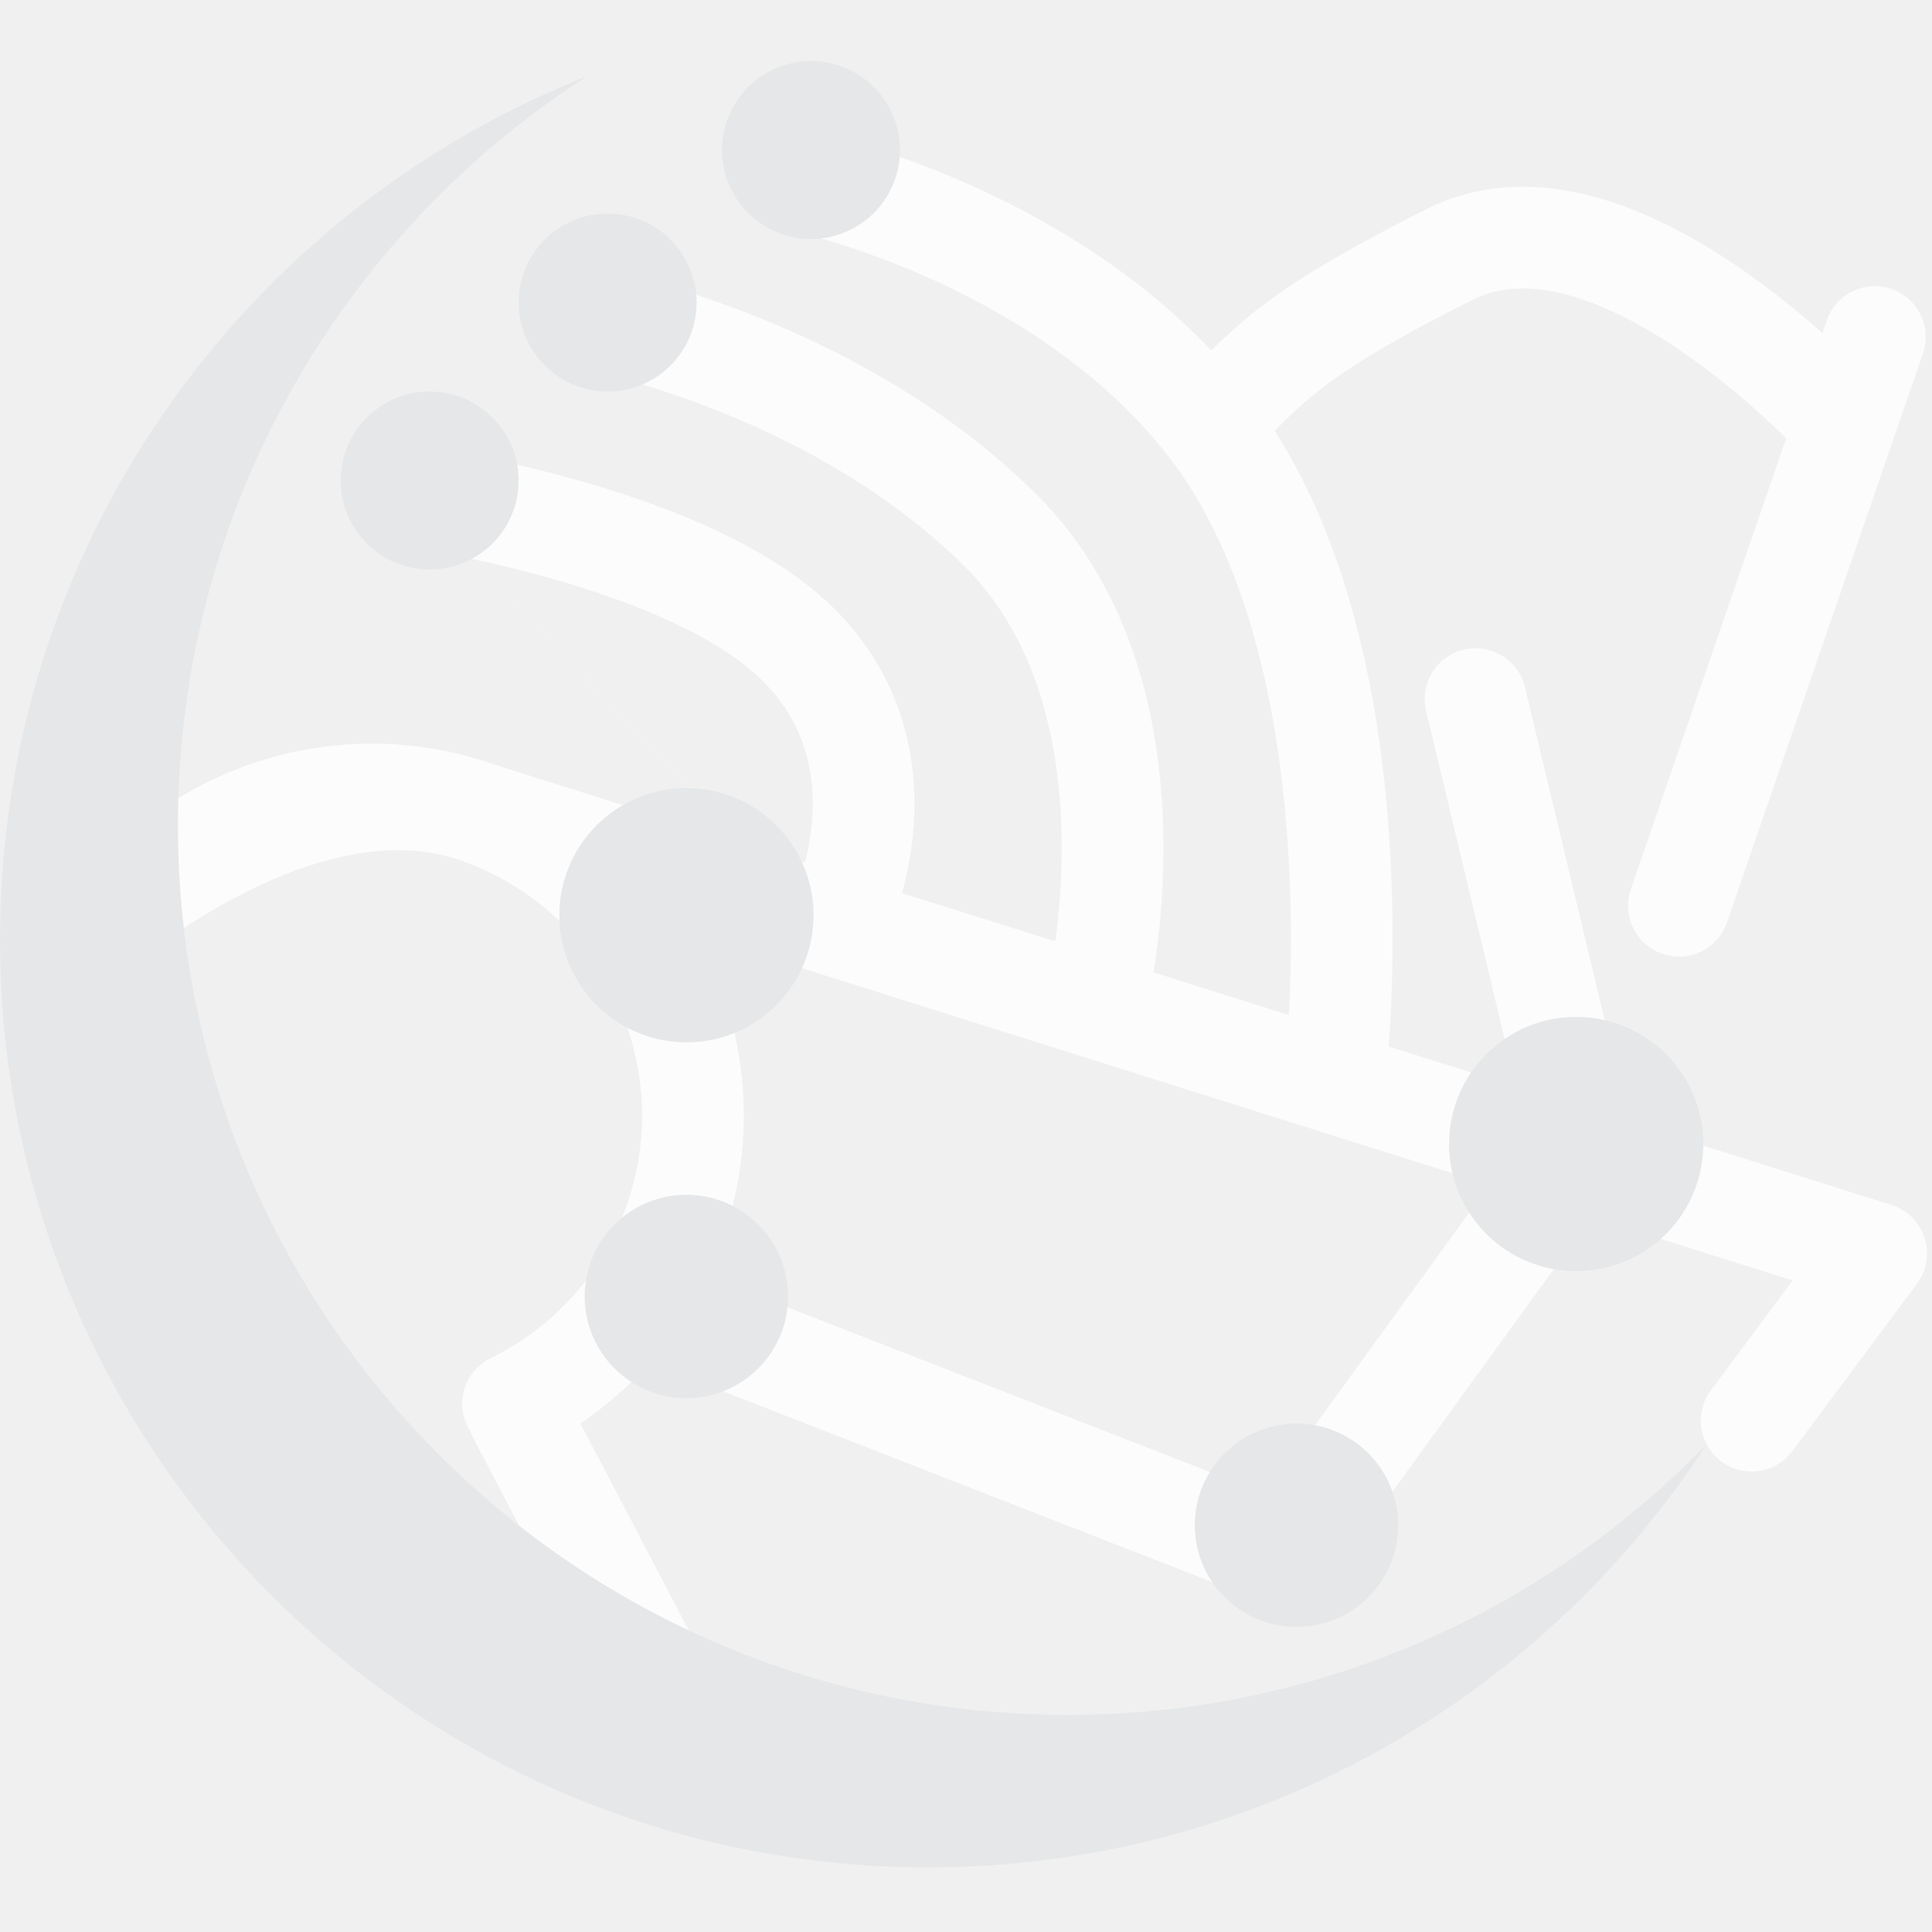
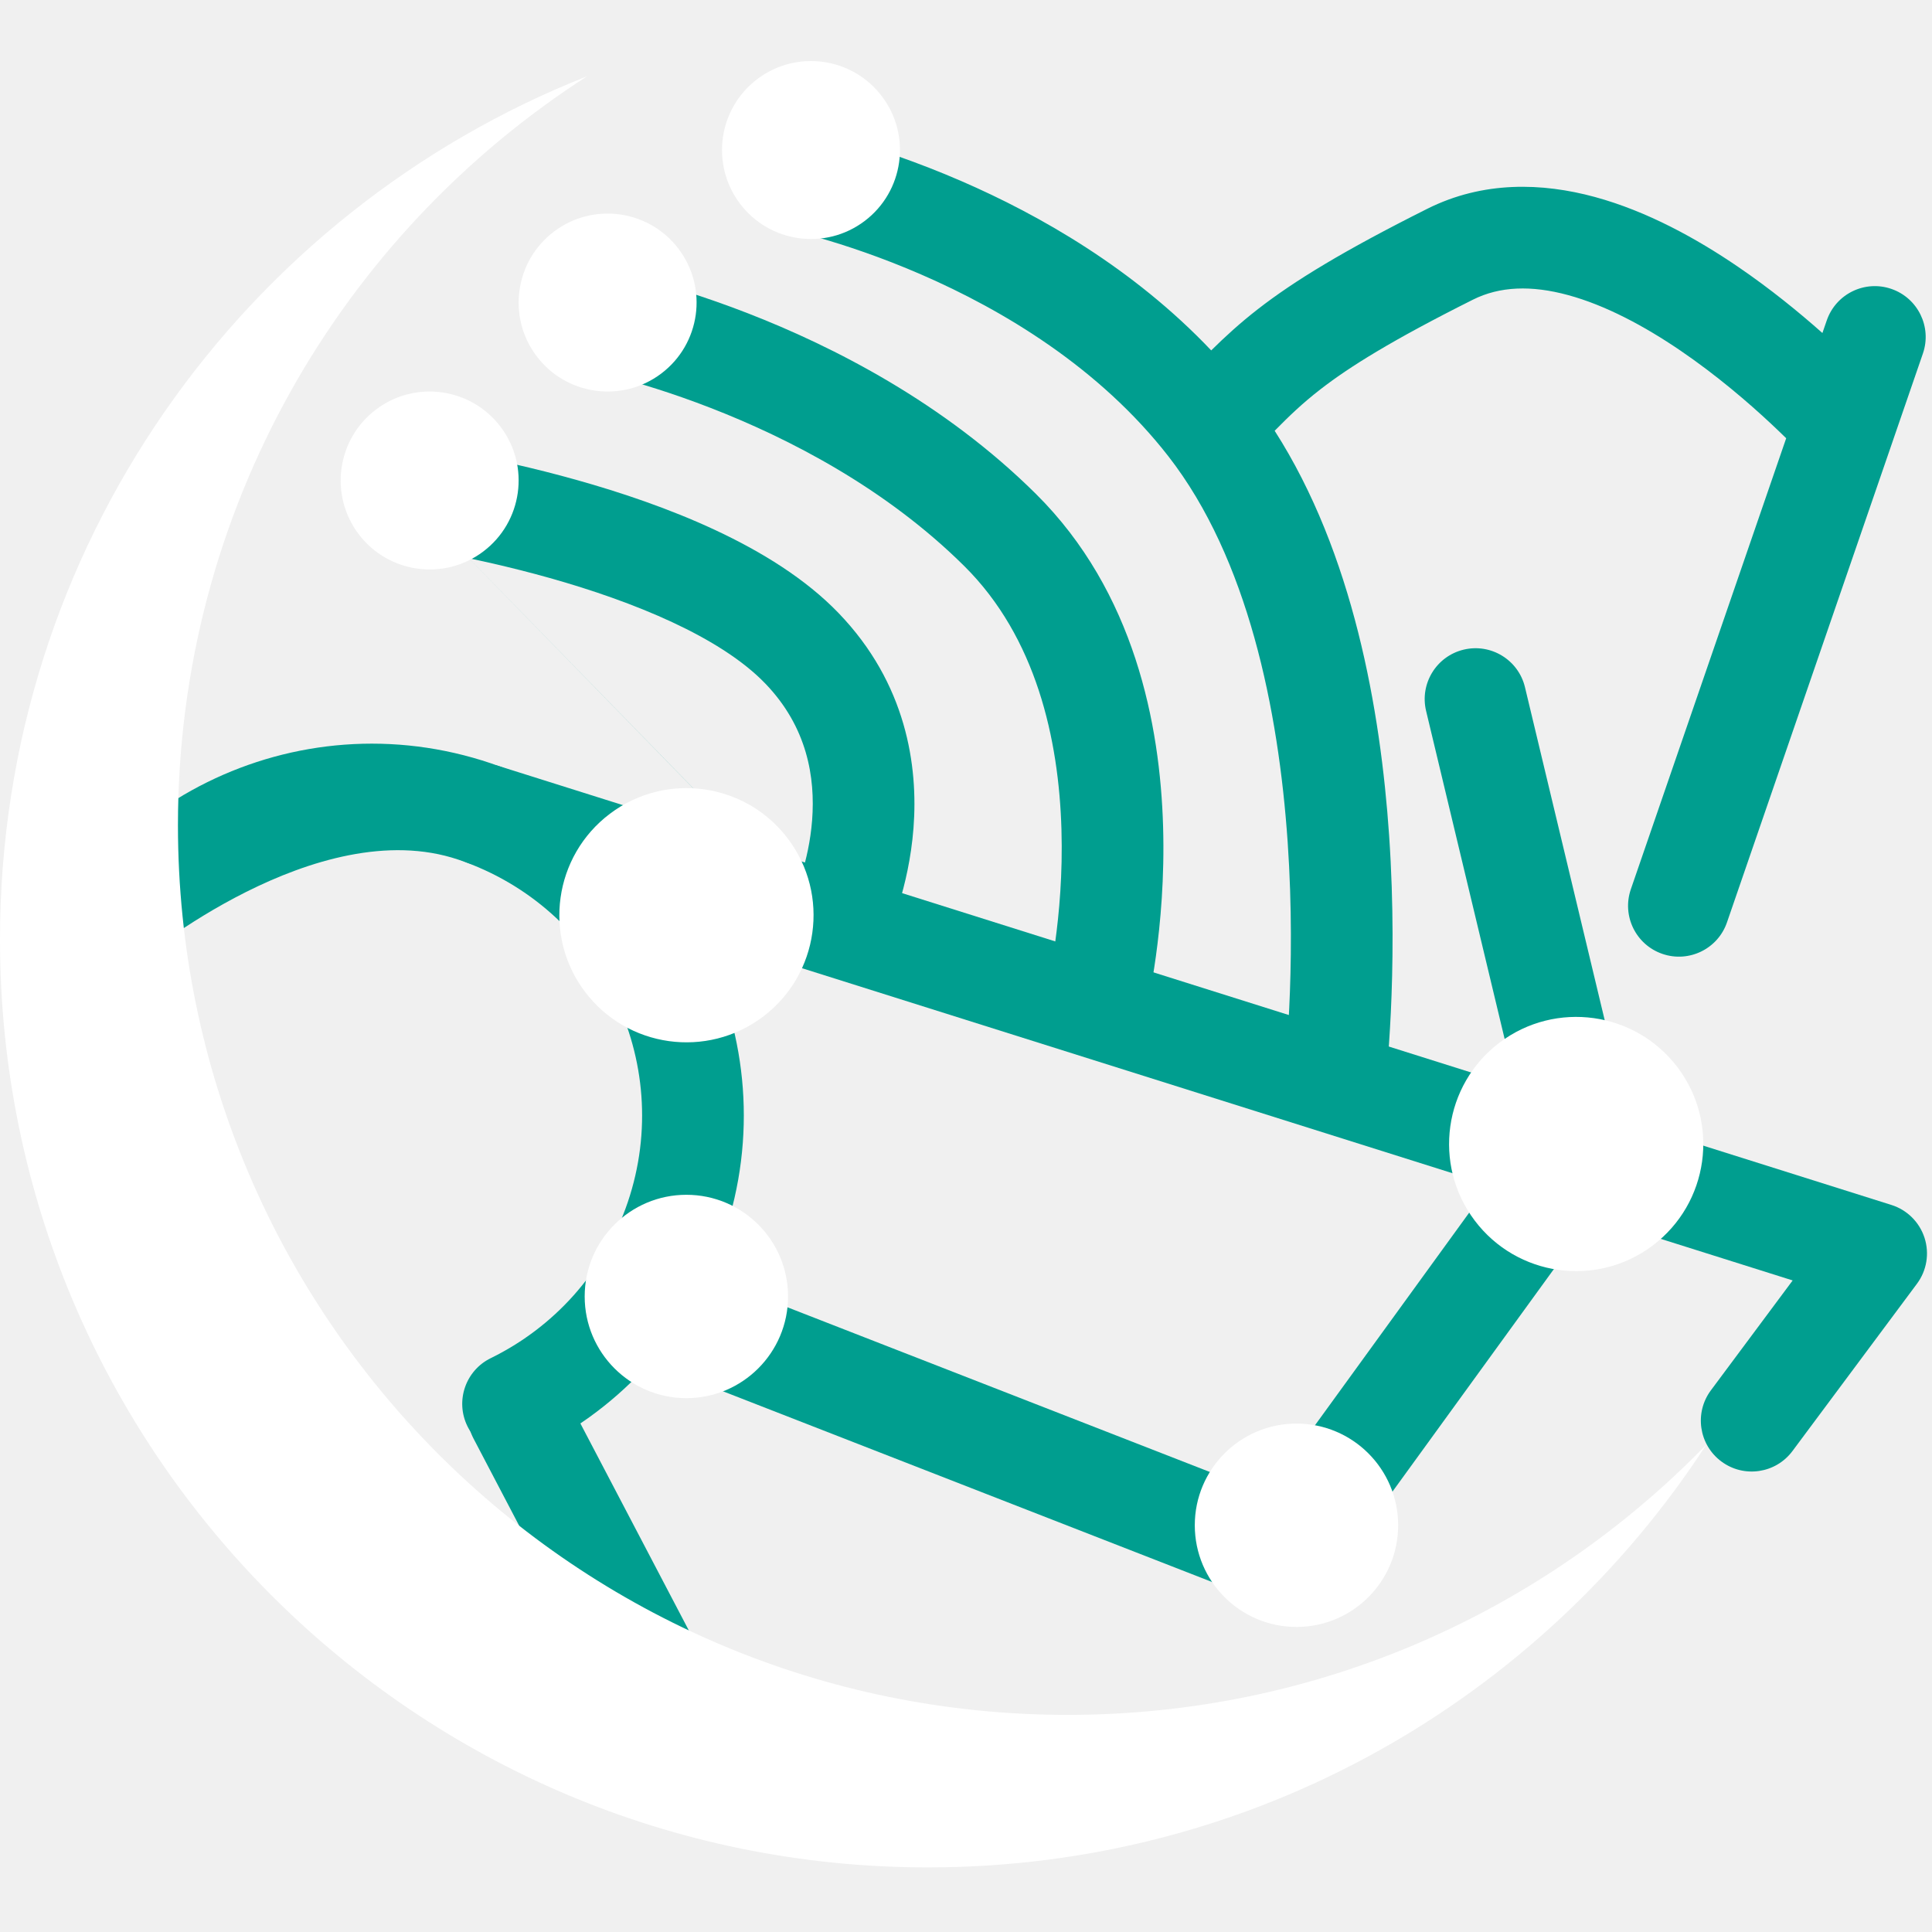
<svg xmlns="http://www.w3.org/2000/svg" width="76" height="76" viewBox="0 0 76 76" fill="none">
-   <path fill-rule="evenodd" clip-rule="evenodd" d="M19.469 53.888C20.447 53.375 21.656 53.752 22.169 54.731L28.783 67.356C29.296 68.334 28.918 69.543 27.94 70.055C26.961 70.568 25.753 70.191 25.24 69.212L18.626 56.587C18.113 55.609 18.491 54.4 19.469 53.888Z" fill="#FCFCFC" />
-   <path fill-rule="evenodd" clip-rule="evenodd" d="M16.044 19.5L16.311 17.518C15.216 17.371 14.209 18.139 14.062 19.234C13.915 20.329 14.683 21.335 15.777 21.483L15.781 21.483L15.799 21.485L15.882 21.497C15.957 21.508 16.071 21.525 16.219 21.549C16.515 21.596 16.949 21.669 17.484 21.77C18.558 21.973 20.03 22.289 21.627 22.738C24.94 23.67 28.341 25.059 30.104 26.888C31.761 28.607 32.074 30.59 31.947 32.262C31.882 33.105 31.705 33.84 31.543 34.363C31.463 34.623 31.388 34.824 31.337 34.953C31.311 35.018 31.292 35.064 31.281 35.09L31.27 35.113L31.272 35.11M16.044 19.5C16.311 17.518 16.311 17.518 16.311 17.518L16.315 17.519L16.324 17.52L16.354 17.524C16.379 17.528 16.414 17.533 16.459 17.539C16.55 17.552 16.68 17.572 16.846 17.598C17.177 17.651 17.65 17.73 18.228 17.84C19.383 18.059 20.973 18.399 22.71 18.888C26.062 19.831 30.411 21.442 32.984 24.113C35.664 26.893 36.121 30.138 35.935 32.568C35.842 33.776 35.592 34.811 35.365 35.545C35.251 35.914 35.141 36.213 35.056 36.426C35.013 36.533 34.977 36.62 34.95 36.683C34.936 36.715 34.924 36.741 34.915 36.761L34.903 36.787L34.899 36.797L34.897 36.801L34.896 36.803C34.896 36.803 34.895 36.804 33.085 35.954L34.895 36.804C34.426 37.804 33.234 38.234 32.235 37.765C31.238 37.297 30.807 36.111 31.27 35.113" fill="#FCFCFC" />
-   <path fill-rule="evenodd" clip-rule="evenodd" d="M22.694 14.469C21.607 14.276 20.882 13.238 21.075 12.151C21.268 11.063 22.306 10.338 23.394 10.531L23.044 12.5C23.394 10.531 23.395 10.531 23.395 10.531L23.4 10.532L23.409 10.534L23.439 10.539C23.463 10.544 23.496 10.55 23.538 10.559C23.623 10.575 23.742 10.599 23.892 10.632C24.194 10.697 24.624 10.796 25.157 10.936C26.221 11.215 27.704 11.659 29.406 12.319C32.79 13.633 37.139 15.846 40.754 19.433C44.633 23.283 45.636 28.51 45.753 32.508C45.813 34.536 45.648 36.333 45.469 37.623C45.38 38.269 45.286 38.794 45.213 39.163C45.176 39.347 45.145 39.493 45.122 39.596C45.111 39.648 45.101 39.688 45.094 39.718L45.086 39.754L45.083 39.766L45.082 39.77L45.081 39.772C45.081 39.772 45.081 39.773 43.139 39.295L45.081 39.773C44.817 40.845 43.733 41.501 42.661 41.237C41.589 40.973 40.934 39.891 41.197 38.819L41.197 38.816L41.2 38.803C41.204 38.788 41.21 38.761 41.218 38.725C41.234 38.652 41.259 38.538 41.289 38.387C41.349 38.084 41.429 37.636 41.507 37.073C41.664 35.944 41.807 34.377 41.755 32.625C41.65 29.064 40.756 25.07 37.936 22.272C34.851 19.211 31.05 17.249 27.958 16.048C26.422 15.452 25.087 15.053 24.141 14.805C23.669 14.681 23.297 14.595 23.047 14.541C22.922 14.514 22.829 14.495 22.769 14.484C22.739 14.478 22.718 14.474 22.705 14.472L22.694 14.469Z" fill="#FCFCFC" />
-   <path fill-rule="evenodd" clip-rule="evenodd" d="M74.402 11.365C75.447 11.725 76.002 12.863 75.642 13.907L74.446 17.379C74.445 17.383 74.444 17.386 74.443 17.389L67.935 36.284C67.576 37.328 66.437 37.883 65.393 37.523C64.349 37.164 63.794 36.026 64.153 34.981L70.264 17.24C70.093 17.072 69.897 16.883 69.68 16.68C68.781 15.839 67.533 14.765 66.111 13.796C64.676 12.818 63.148 12.006 61.685 11.608C60.239 11.215 58.995 11.26 57.94 11.789C54.741 13.391 53.066 14.442 51.937 15.319C51.219 15.877 50.718 16.362 50.142 16.945C53.231 21.77 54.307 27.942 54.644 32.858C54.833 35.614 54.795 38.074 54.711 39.844C54.668 40.731 54.614 41.449 54.57 41.949C54.548 42.2 54.528 42.396 54.514 42.532C54.507 42.6 54.501 42.653 54.496 42.69L54.491 42.734L54.49 42.747L54.489 42.752C54.489 42.752 54.489 42.753 52.568 42.52L54.489 42.753C54.356 43.85 53.359 44.631 52.262 44.497C51.166 44.364 50.385 43.367 50.518 42.271L50.519 42.266L50.522 42.237C50.525 42.21 50.53 42.168 50.536 42.111C50.548 41.996 50.565 41.823 50.585 41.597C50.625 41.144 50.676 40.481 50.715 39.653C50.795 37.996 50.83 35.697 50.654 33.132C50.296 27.913 49.087 21.97 45.966 17.956C43.244 14.457 39.452 12.195 36.243 10.801C34.652 10.109 33.237 9.646 32.227 9.356C31.723 9.212 31.321 9.112 31.052 9.049C30.917 9.017 30.815 8.995 30.75 8.982C30.718 8.975 30.695 8.97 30.681 8.967L30.669 8.965C29.584 8.757 28.873 7.71 29.08 6.626C29.286 5.541 30.334 4.829 31.419 5.036L31.044 7C31.419 5.036 31.42 5.036 31.42 5.036L31.425 5.037L31.436 5.039L31.468 5.045C31.494 5.051 31.531 5.058 31.577 5.068C31.668 5.087 31.798 5.116 31.962 5.154C32.289 5.23 32.754 5.347 33.327 5.511C34.471 5.838 36.055 6.358 37.837 7.132C40.87 8.45 44.577 10.549 47.646 13.784C48.184 13.254 48.769 12.715 49.482 12.161C50.909 11.052 52.847 9.866 56.148 8.212C58.344 7.113 60.663 7.185 62.735 7.748C64.79 8.307 66.733 9.38 68.364 10.491C69.642 11.362 70.779 12.292 71.689 13.1L71.86 12.605C72.22 11.56 73.358 11.005 74.402 11.365Z" fill="#FCFCFC" />
-   <path fill-rule="evenodd" clip-rule="evenodd" d="M75.706 48.692C75.905 49.308 75.794 49.982 75.407 50.501L70.511 57.08C69.852 57.966 68.599 58.15 67.713 57.49C66.827 56.831 66.643 55.578 67.302 54.692L70.519 50.369L18.462 33.962C17.409 33.63 16.824 32.507 17.156 31.453C17.488 30.4 18.611 29.815 19.665 30.147L74.404 47.4C75.021 47.594 75.506 48.076 75.706 48.692Z" fill="#FCFCFC" />
-   <path fill-rule="evenodd" clip-rule="evenodd" d="M57.578 25.555C58.653 25.298 59.732 25.96 59.989 27.035L64.177 44.525C64.314 45.093 64.194 45.693 63.851 46.165L52.108 62.355C51.574 63.091 50.61 63.374 49.762 63.044L24.688 53.267C23.659 52.866 23.15 51.706 23.551 50.677C23.953 49.648 25.112 49.139 26.141 49.54L49.777 58.756L60.073 44.562L56.099 27.966C55.842 26.892 56.504 25.813 57.578 25.555Z" fill="#FCFCFC" />
-   <path fill-rule="evenodd" clip-rule="evenodd" d="M18.036 33.818C12.477 31.937 5.5 37.765 5.5 37.765C5.5 37.765 5.569 41.721 4.5 42C3.431 42.279 1.5 42.52 1.5 42.52C1.5 42.52 -0.173 41.997 0.775 39.195C3.365 31.543 11.667 27.44 19.319 30.029C26.97 32.619 31.074 40.921 28.484 48.573C27.183 52.416 24.438 55.366 21.063 57.019C20.071 57.505 18.873 57.095 18.387 56.103C17.901 55.111 18.312 53.913 19.304 53.427C21.76 52.224 23.75 50.084 24.695 47.29C26.577 41.731 23.595 35.7 18.036 33.818Z" fill="#FCFCFC" />
-   <path fill-rule="evenodd" clip-rule="evenodd" d="M67.124 56.827C60.763 63.384 51.858 67.459 42 67.459C22.67 67.459 7 51.789 7 32.459C7 20.094 13.413 9.226 23.094 3C9.568 8.344 0 21.534 0 36.959C0 57.118 16.342 73.459 36.5 73.459C49.331 73.459 60.616 66.838 67.124 56.827Z" fill="#E6E7E8" />
-   <circle cx="62.003" cy="45.003" r="5" transform="rotate(-37.0178 62.0026 45.0026)" fill="#E6E7E8" />
-   <circle cx="27.003" cy="36.003" r="5" transform="rotate(-37.0178 27.0026 36.0026)" fill="#E6E7E8" />
-   <circle cx="31.902" cy="5.902" r="3.5" transform="rotate(-37.0178 31.9018 5.9018)" fill="#E6E7E8" />
-   <circle cx="51" cy="60" r="4" fill="#E6E7E8" />
-   <circle cx="27" cy="51" r="4" fill="#E6E7E8" />
-   <circle cx="23.902" cy="11.902" r="3.5" transform="rotate(-37.0178 23.9018 11.9018)" fill="#E6E7E8" />
-   <path d="M19.696 16.795C20.86 18.338 20.552 20.533 19.009 21.696C17.466 22.86 15.271 22.552 14.107 21.009C12.943 19.466 13.251 17.271 14.794 16.107C16.338 14.943 18.532 15.251 19.696 16.795Z" fill="#E6E7E8" />
+   <path fill-rule="evenodd" clip-rule="evenodd" d="M19.469 53.888C20.447 53.375 21.656 53.752 22.169 54.731L28.783 67.356C29.296 68.334 28.918 69.543 27.94 70.055C26.961 70.568 25.753 70.191 25.24 69.212L18.626 56.587C18.113 55.609 18.491 54.4 19.469 53.888Z" fill="#009E8F" />
+   <path fill-rule="evenodd" clip-rule="evenodd" d="M16.044 19.5L16.311 17.518C15.216 17.371 14.209 18.139 14.062 19.234C13.915 20.329 14.683 21.335 15.777 21.483L15.781 21.483L15.799 21.485L15.882 21.497C15.957 21.508 16.071 21.525 16.219 21.549C16.515 21.596 16.949 21.669 17.484 21.77C18.558 21.973 20.03 22.289 21.627 22.738C24.94 23.67 28.341 25.059 30.104 26.888C31.761 28.607 32.074 30.59 31.947 32.262C31.882 33.105 31.705 33.84 31.543 34.363C31.463 34.623 31.388 34.824 31.337 34.953C31.311 35.018 31.292 35.064 31.281 35.09L31.27 35.113L31.272 35.11M16.044 19.5C16.311 17.518 16.311 17.518 16.311 17.518L16.315 17.519L16.324 17.52L16.354 17.524C16.379 17.528 16.414 17.533 16.459 17.539C16.55 17.552 16.68 17.572 16.846 17.598C17.177 17.651 17.65 17.73 18.228 17.84C19.383 18.059 20.973 18.399 22.71 18.888C26.062 19.831 30.411 21.442 32.984 24.113C35.664 26.893 36.121 30.138 35.935 32.568C35.842 33.776 35.592 34.811 35.365 35.545C35.251 35.914 35.141 36.213 35.056 36.426C35.013 36.533 34.977 36.62 34.95 36.683C34.936 36.715 34.924 36.741 34.915 36.761L34.903 36.787L34.899 36.797L34.897 36.801L34.896 36.803C34.896 36.803 34.895 36.804 33.085 35.954L34.895 36.804C34.426 37.804 33.234 38.234 32.235 37.765C31.238 37.297 30.807 36.111 31.27 35.113" fill="#009E8F" />
+   <path fill-rule="evenodd" clip-rule="evenodd" d="M22.694 14.469C21.607 14.276 20.882 13.238 21.075 12.151C21.268 11.063 22.306 10.338 23.394 10.531L23.044 12.5C23.394 10.531 23.395 10.531 23.395 10.531L23.4 10.532L23.409 10.534L23.439 10.539C23.463 10.544 23.496 10.55 23.538 10.559C23.623 10.575 23.742 10.599 23.892 10.632C24.194 10.697 24.624 10.796 25.157 10.936C26.221 11.215 27.704 11.659 29.406 12.319C32.79 13.633 37.139 15.846 40.754 19.433C44.633 23.283 45.636 28.51 45.753 32.508C45.813 34.536 45.648 36.333 45.469 37.623C45.38 38.269 45.286 38.794 45.213 39.163C45.176 39.347 45.145 39.493 45.122 39.596C45.111 39.648 45.101 39.688 45.094 39.718L45.086 39.754L45.083 39.766L45.082 39.77L45.081 39.772C45.081 39.772 45.081 39.773 43.139 39.295L45.081 39.773C44.817 40.845 43.733 41.501 42.661 41.237C41.589 40.973 40.934 39.891 41.197 38.819L41.197 38.816L41.2 38.803C41.204 38.788 41.21 38.761 41.218 38.725C41.234 38.652 41.259 38.538 41.289 38.387C41.349 38.084 41.429 37.636 41.507 37.073C41.664 35.944 41.807 34.377 41.755 32.625C41.65 29.064 40.756 25.07 37.936 22.272C34.851 19.211 31.05 17.249 27.958 16.048C26.422 15.452 25.087 15.053 24.141 14.805C23.669 14.681 23.297 14.595 23.047 14.541C22.922 14.514 22.829 14.495 22.769 14.484C22.739 14.478 22.718 14.474 22.705 14.472L22.694 14.469Z" fill="#009E8F" />
+   <path fill-rule="evenodd" clip-rule="evenodd" d="M74.402 11.365C75.447 11.725 76.002 12.863 75.642 13.907L74.446 17.379C74.445 17.383 74.444 17.386 74.443 17.389L67.935 36.284C67.576 37.328 66.437 37.883 65.393 37.523C64.349 37.164 63.794 36.026 64.153 34.981L70.264 17.24C70.093 17.072 69.897 16.883 69.68 16.68C68.781 15.839 67.533 14.765 66.111 13.796C64.676 12.818 63.148 12.006 61.685 11.608C60.239 11.215 58.995 11.26 57.94 11.789C54.741 13.391 53.066 14.442 51.937 15.319C51.219 15.877 50.718 16.362 50.142 16.945C53.231 21.77 54.307 27.942 54.644 32.858C54.833 35.614 54.795 38.074 54.711 39.844C54.668 40.731 54.614 41.449 54.57 41.949C54.548 42.2 54.528 42.396 54.514 42.532C54.507 42.6 54.501 42.653 54.496 42.69L54.491 42.734L54.49 42.747L54.489 42.752C54.489 42.752 54.489 42.753 52.568 42.52L54.489 42.753C54.356 43.85 53.359 44.631 52.262 44.497C51.166 44.364 50.385 43.367 50.518 42.271L50.519 42.266L50.522 42.237C50.525 42.21 50.53 42.168 50.536 42.111C50.548 41.996 50.565 41.823 50.585 41.597C50.625 41.144 50.676 40.481 50.715 39.653C50.795 37.996 50.83 35.697 50.654 33.132C50.296 27.913 49.087 21.97 45.966 17.956C43.244 14.457 39.452 12.195 36.243 10.801C34.652 10.109 33.237 9.646 32.227 9.356C31.723 9.212 31.321 9.112 31.052 9.049C30.917 9.017 30.815 8.995 30.75 8.982C30.718 8.975 30.695 8.97 30.681 8.967L30.669 8.965C29.584 8.757 28.873 7.71 29.08 6.626C29.286 5.541 30.334 4.829 31.419 5.036L31.044 7C31.419 5.036 31.42 5.036 31.42 5.036L31.425 5.037L31.436 5.039L31.468 5.045C31.494 5.051 31.531 5.058 31.577 5.068C31.668 5.087 31.798 5.116 31.962 5.154C32.289 5.23 32.754 5.347 33.327 5.511C34.471 5.838 36.055 6.358 37.837 7.132C40.87 8.45 44.577 10.549 47.646 13.784C48.184 13.254 48.769 12.715 49.482 12.161C50.909 11.052 52.847 9.866 56.148 8.212C58.344 7.113 60.663 7.185 62.735 7.748C64.79 8.307 66.733 9.38 68.364 10.491C69.642 11.362 70.779 12.292 71.689 13.1L71.86 12.605C72.22 11.56 73.358 11.005 74.402 11.365Z" fill="#009E8F" />
+   <path fill-rule="evenodd" clip-rule="evenodd" d="M75.706 48.692C75.905 49.308 75.794 49.982 75.407 50.501L70.511 57.08C69.852 57.966 68.599 58.15 67.713 57.49C66.827 56.831 66.643 55.578 67.302 54.692L70.519 50.369L18.462 33.962C17.409 33.63 16.824 32.507 17.156 31.453C17.488 30.4 18.611 29.815 19.665 30.147L74.404 47.4C75.021 47.594 75.506 48.076 75.706 48.692Z" fill="#009E8F" />
+   <path fill-rule="evenodd" clip-rule="evenodd" d="M57.578 25.555C58.653 25.298 59.732 25.96 59.989 27.035L64.177 44.525C64.314 45.093 64.194 45.693 63.851 46.165L52.108 62.355C51.574 63.091 50.61 63.374 49.762 63.044L24.688 53.267C23.659 52.866 23.15 51.706 23.551 50.677C23.953 49.648 25.112 49.139 26.141 49.54L49.777 58.756L60.073 44.562L56.099 27.966C55.842 26.892 56.504 25.813 57.578 25.555Z" fill="#009E8F" />
+   <path fill-rule="evenodd" clip-rule="evenodd" d="M18.036 33.818C12.477 31.937 5.5 37.765 5.5 37.765C5.5 37.765 5.569 41.721 4.5 42C3.431 42.279 1.5 42.52 1.5 42.52C1.5 42.52 -0.173 41.997 0.775 39.195C3.365 31.543 11.667 27.44 19.319 30.029C26.97 32.619 31.074 40.921 28.484 48.573C27.183 52.416 24.438 55.366 21.063 57.019C20.071 57.505 18.873 57.095 18.387 56.103C17.901 55.111 18.312 53.913 19.304 53.427C21.76 52.224 23.75 50.084 24.695 47.29C26.577 41.731 23.595 35.7 18.036 33.818Z" fill="#009E8F" />
+   <path fill-rule="evenodd" clip-rule="evenodd" d="M67.124 56.827C60.763 63.384 51.858 67.459 42 67.459C22.67 67.459 7 51.789 7 32.459C7 20.094 13.413 9.226 23.094 3C9.568 8.344 0 21.534 0 36.959C0 57.118 16.342 73.459 36.5 73.459C49.331 73.459 60.616 66.838 67.124 56.827Z" fill="#fff" />
+   <circle cx="62.003" cy="45.003" r="5" transform="rotate(-37.0178 62.0026 45.0026)" fill="#fff" />
+   <circle cx="27.003" cy="36.003" r="5" transform="rotate(-37.0178 27.0026 36.0026)" fill="#fff" />
+   <circle cx="31.902" cy="5.902" r="3.5" transform="rotate(-37.0178 31.9018 5.9018)" fill="#fff" />
+   <circle cx="51" cy="60" r="4" fill="#fff" />
+   <circle cx="27" cy="51" r="4" fill="#fff" />
+   <circle cx="23.902" cy="11.902" r="3.5" transform="rotate(-37.0178 23.9018 11.9018)" fill="#fff" />
+   <path d="M19.696 16.795C20.86 18.338 20.552 20.533 19.009 21.696C17.466 22.86 15.271 22.552 14.107 21.009C12.943 19.466 13.251 17.271 14.794 16.107C16.338 14.943 18.532 15.251 19.696 16.795Z" fill="#fff" />
</svg>
